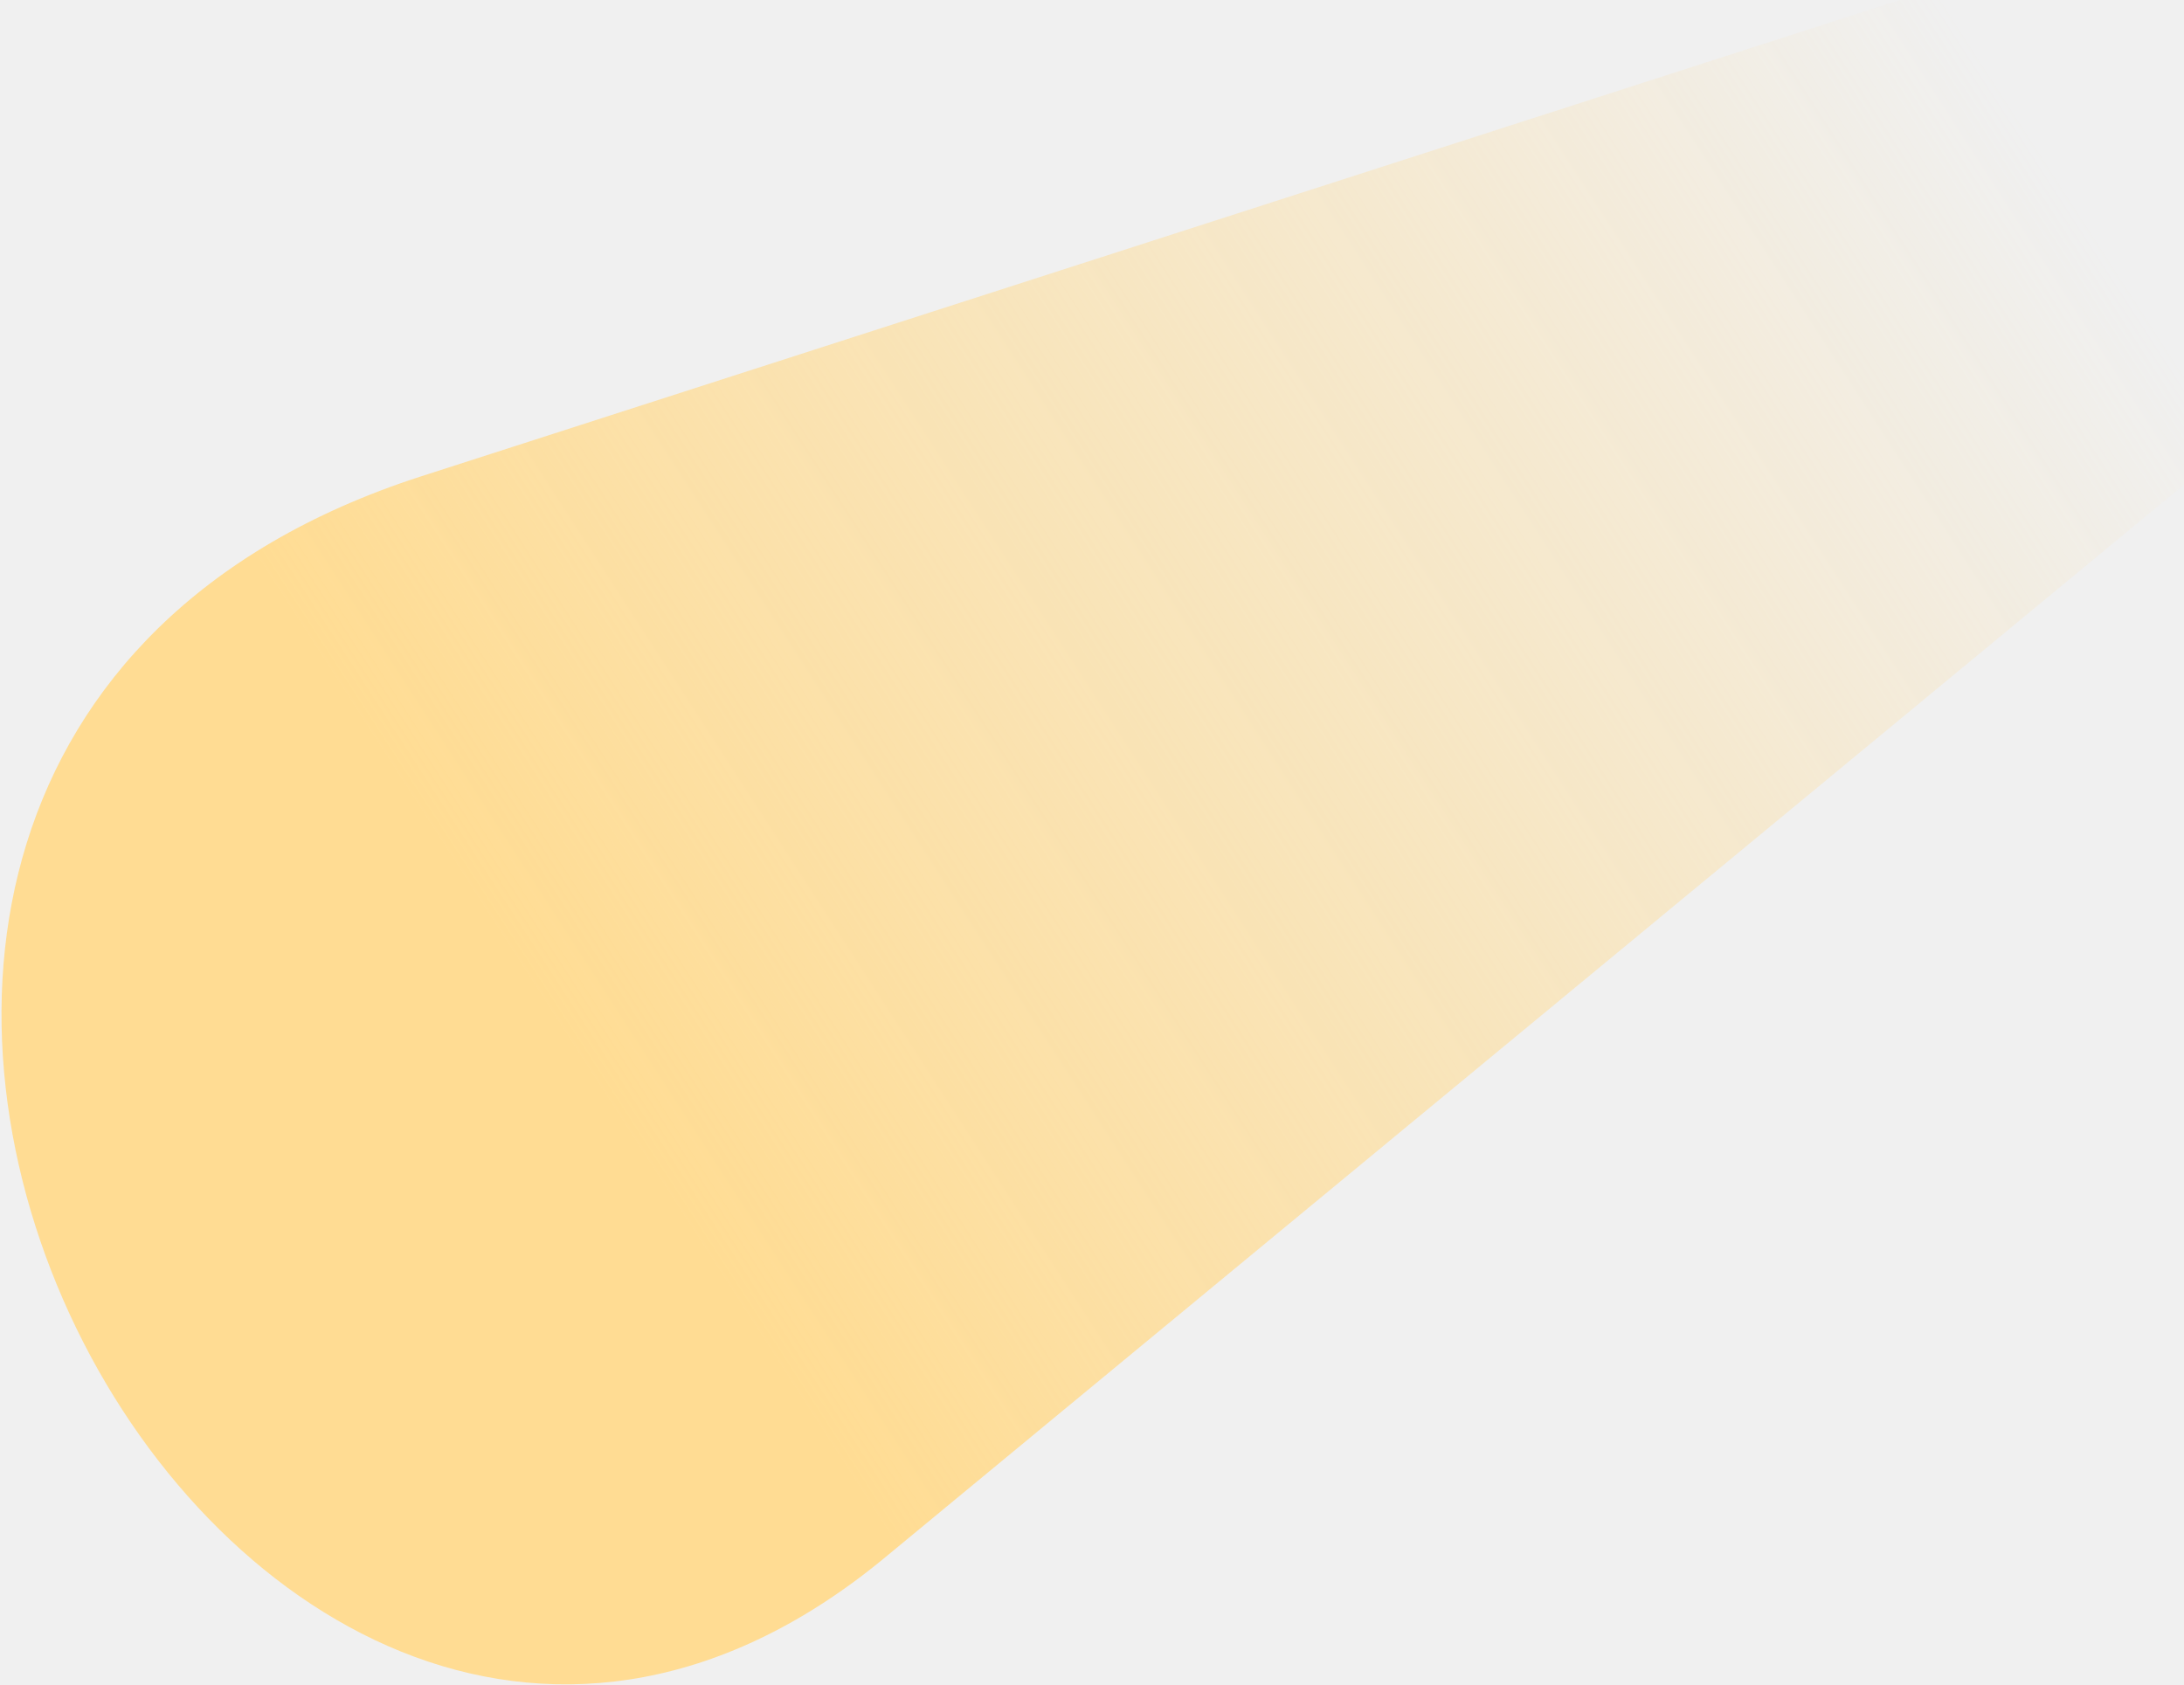
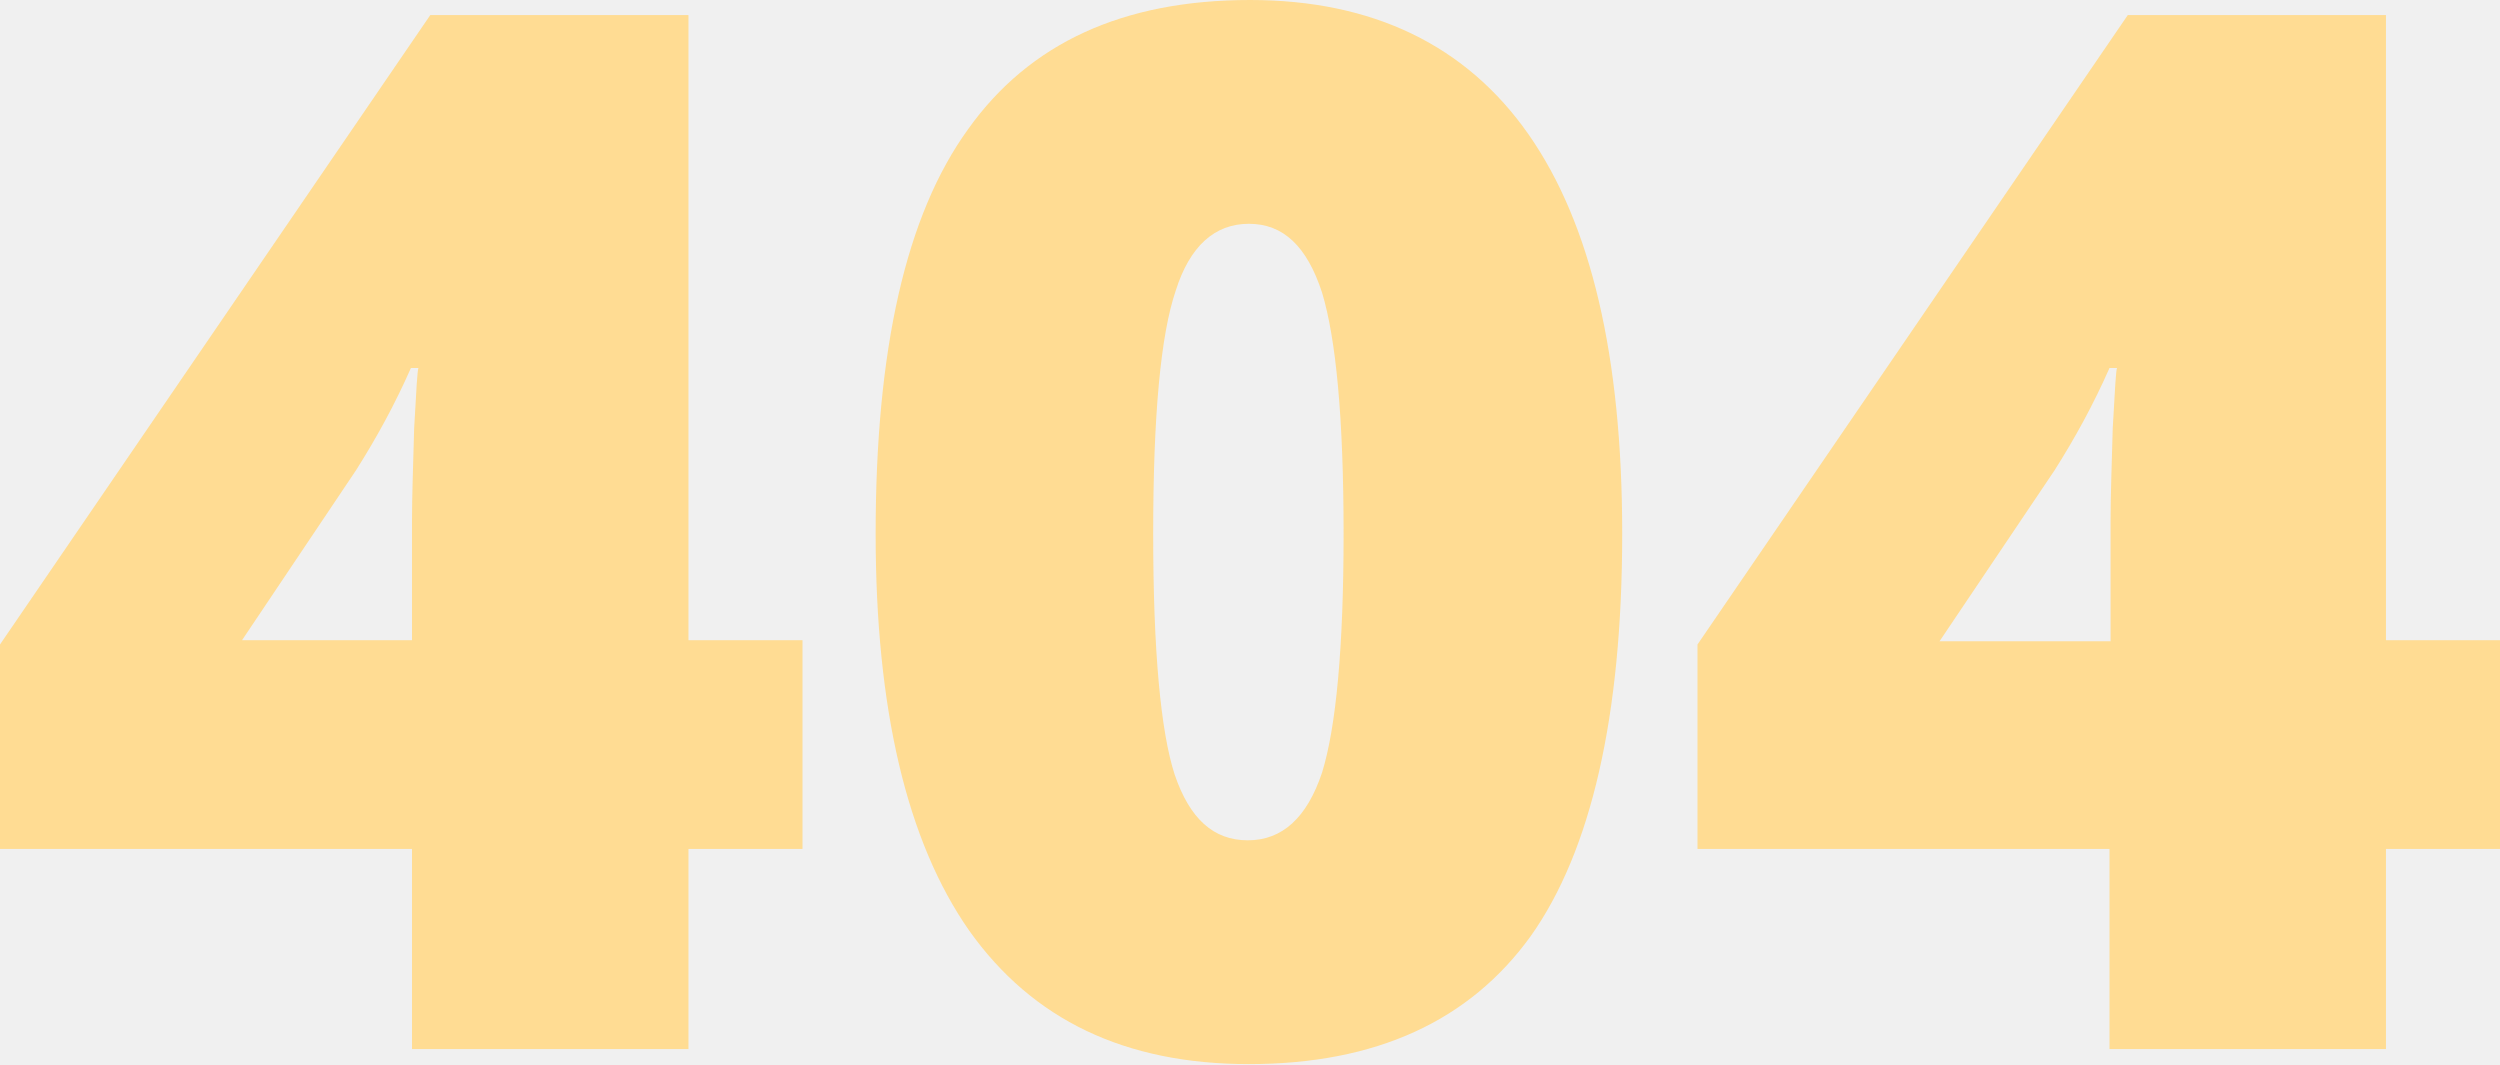
- <svg xmlns="http://www.w3.org/2000/svg" width="936" height="722" viewBox="0 0 936 722" fill="none">
-   <path fill-rule="evenodd" clip-rule="evenodd" d="M180.147 204.278L871.509 -18.453L1127 50L380.544 666.527C101.161 900.055 -200.883 327.733 180.147 204.278Z" fill="url(#paint0_linear_8_65)" />
+ <svg xmlns="http://www.w3.org/2000/svg" width="975" height="415" viewBox="0 0 975 415" fill="none">
+   <g clip-path="url(#clip0_6_336)">
+     <path d="M312.973 331.077H268.503V409.125H160.682V331.077H0V251.35L167.814 5.875H268.503V249.671H312.973V331.077ZM160.682 249.671V202.674C160.682 193.862 161.102 182.113 161.521 167.007C162.36 151.901 162.78 144.348 163.199 143.508H160.262C153.969 157.775 146.837 170.783 138.866 183.372L94.395 249.671H160.682Z" fill="#FFDC93" />
+     <path d="M632.659 208.129C632.659 279.464 620.493 331.916 596.999 365.066C573.085 398.215 536.586 415 487.08 415C438.834 415 402.754 397.796 378.001 362.968C353.668 328.14 341.502 276.527 341.502 208.129C341.502 136.375 353.249 83.923 377.582 50.354C401.495 16.785 437.995 0 487.5 0C535.327 0 571.827 17.624 596.16 52.452C620.493 87.28 632.659 138.893 632.659 208.129ZM449.742 208.129C449.742 253.868 452.679 285.339 458.133 302.123C464.006 319.328 473.236 327.72 486.661 327.72C500.086 327.72 509.735 318.908 515.609 301.284C521.063 283.66 524 252.609 524 208.129C524 163.231 521.063 132.179 515.609 114.135C509.735 96.092 500.506 87.28 487.08 87.28C473.655 87.28 464.006 96.092 458.552 113.296C452.679 130.501 449.742 161.972 449.742 208.129Z" fill="#FFDC93" />
+     <path d="M975 331.077H930.529V409.125H822.709V331.077H662.027V251.35L829.841 5.875H930.529V249.671H975V331.077ZM823.128 249.671V202.674C823.128 193.862 823.548 182.113 823.967 167.007C824.806 151.901 825.226 144.348 825.645 143.508H822.709C816.416 157.775 809.284 170.783 801.312 183.372L756.422 250.091H823.128V249.671Z" fill="#FFDC93" />
+   </g>
  <defs>
-     <linearGradient id="paint0_linear_8_65" x1="1024.32" y1="90.419" x2="124.175" y2="672.689" gradientUnits="userSpaceOnUse">
-       <stop offset="0.104" stop-color="#FFDC93" stop-opacity="0" />
-       <stop offset="0.792" stop-color="#FFDC93" />
-     </linearGradient>
+     <clipPath id="clip0_6_336">
+       <rect width="975" height="415" fill="white" />
+     </clipPath>
  </defs>
</svg>
